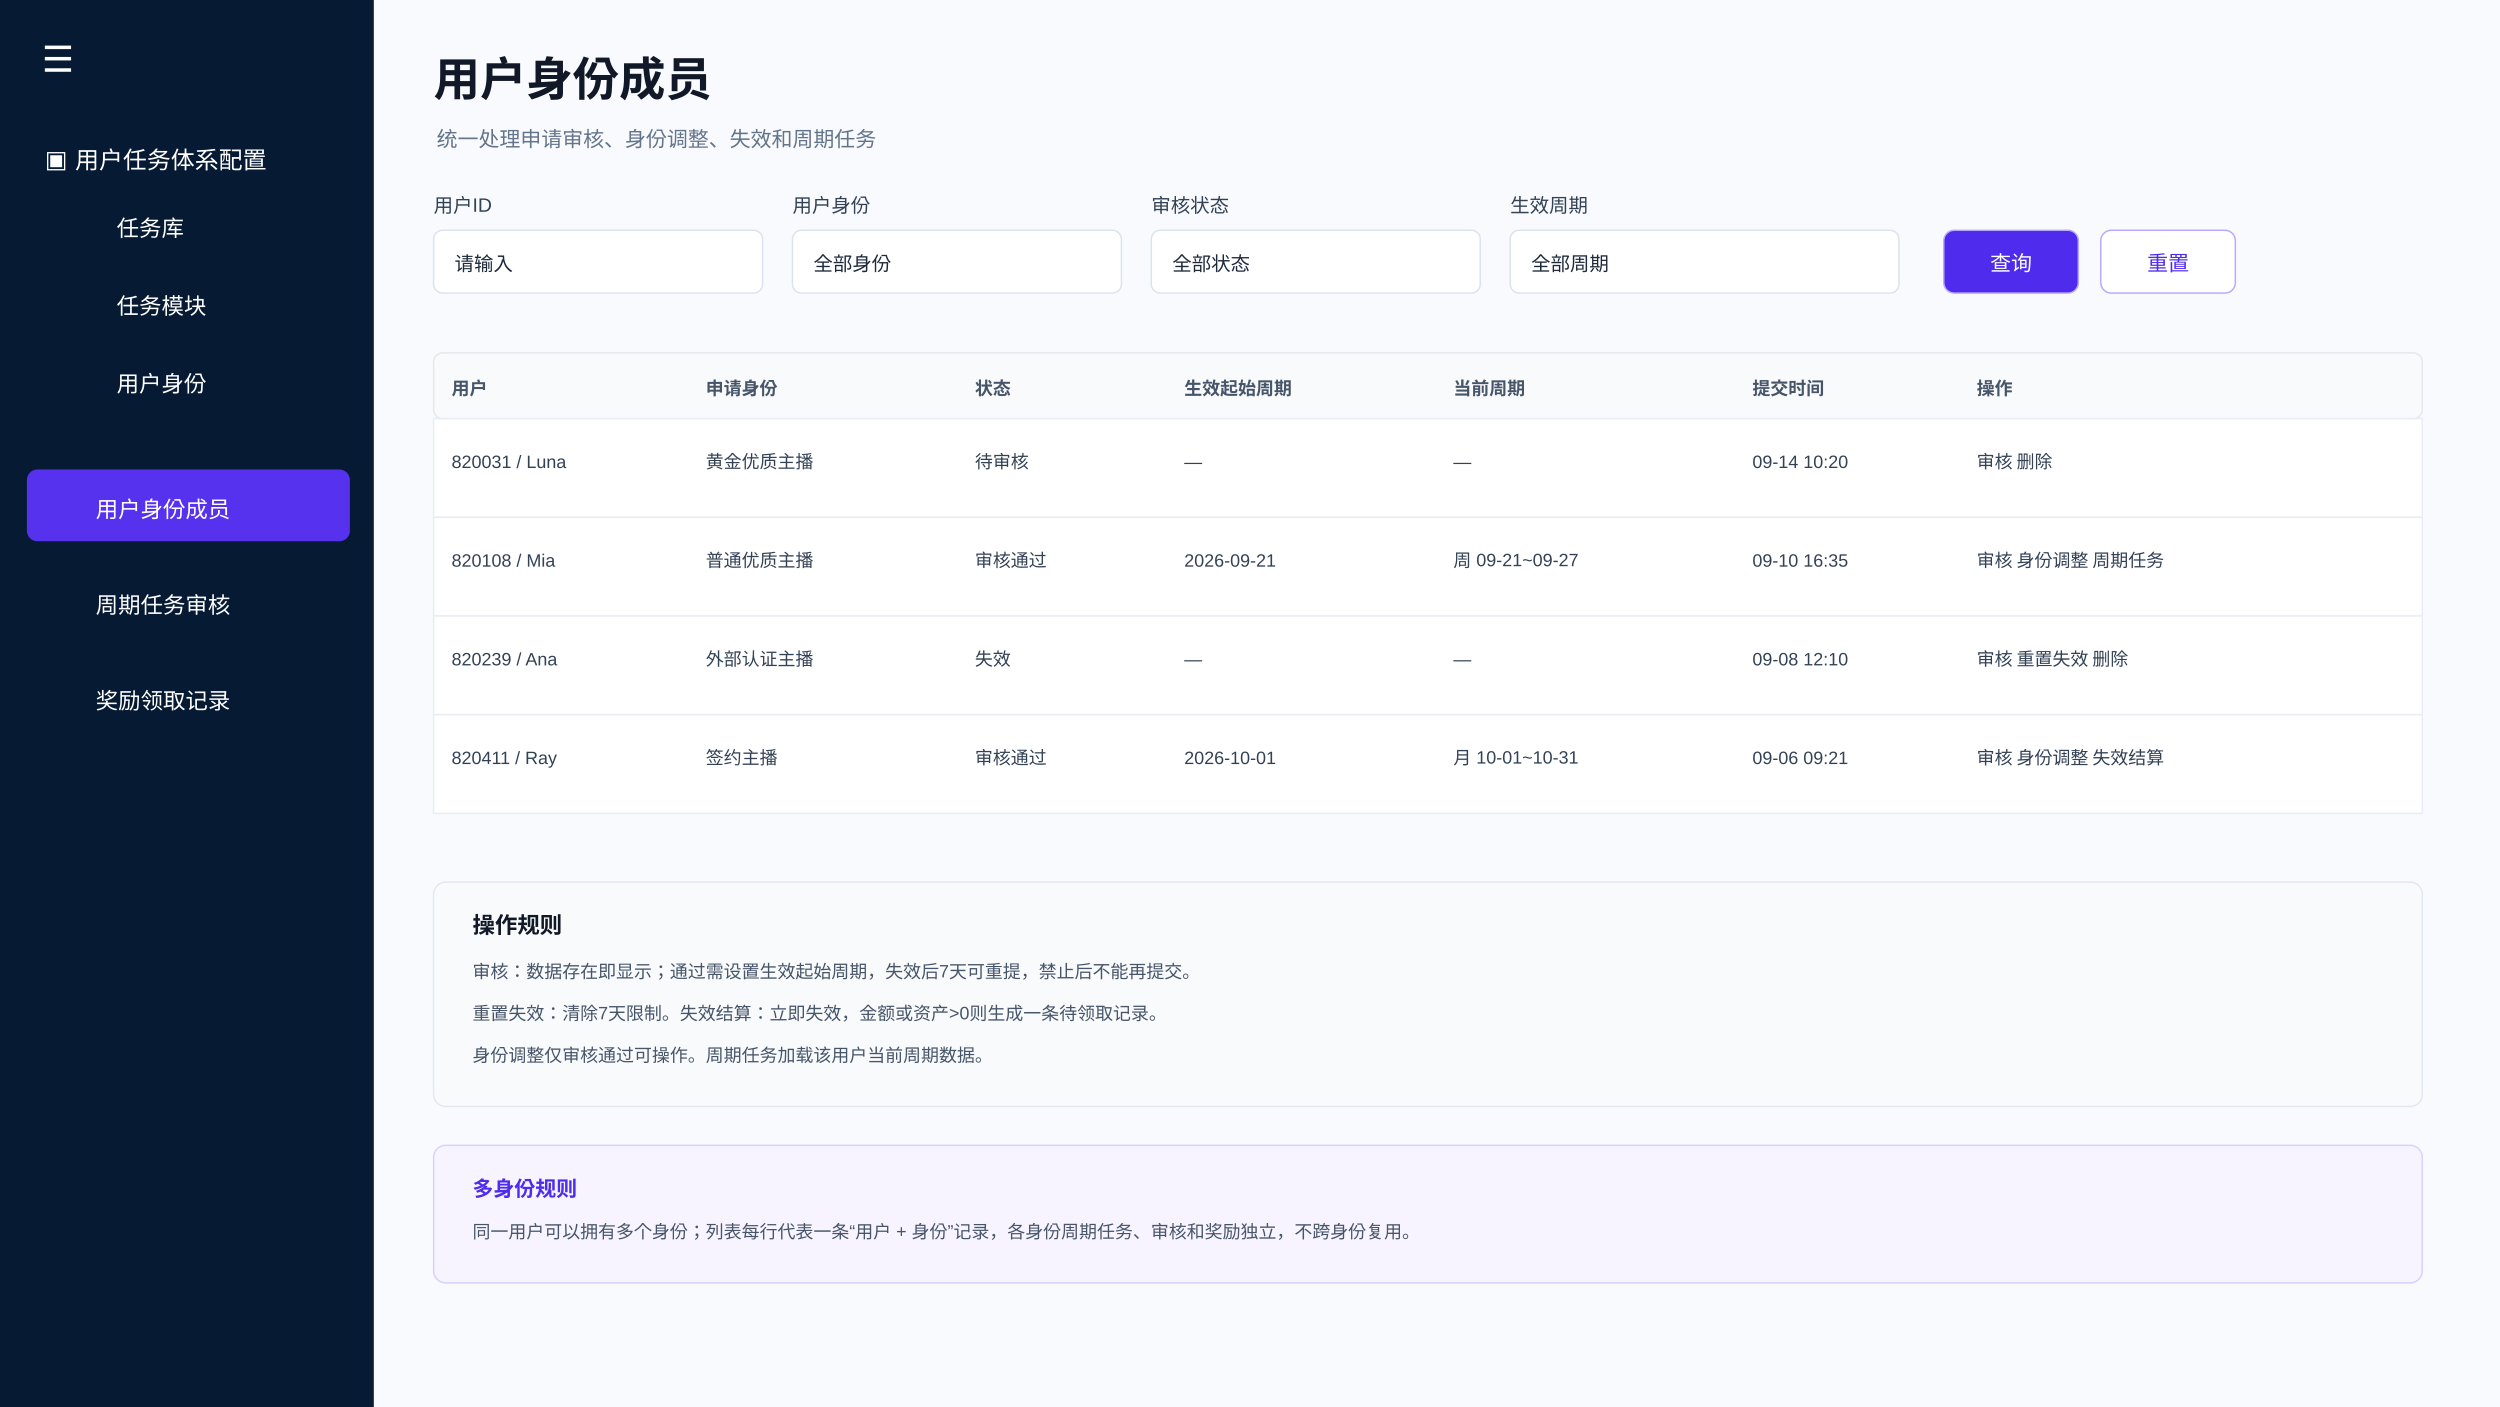
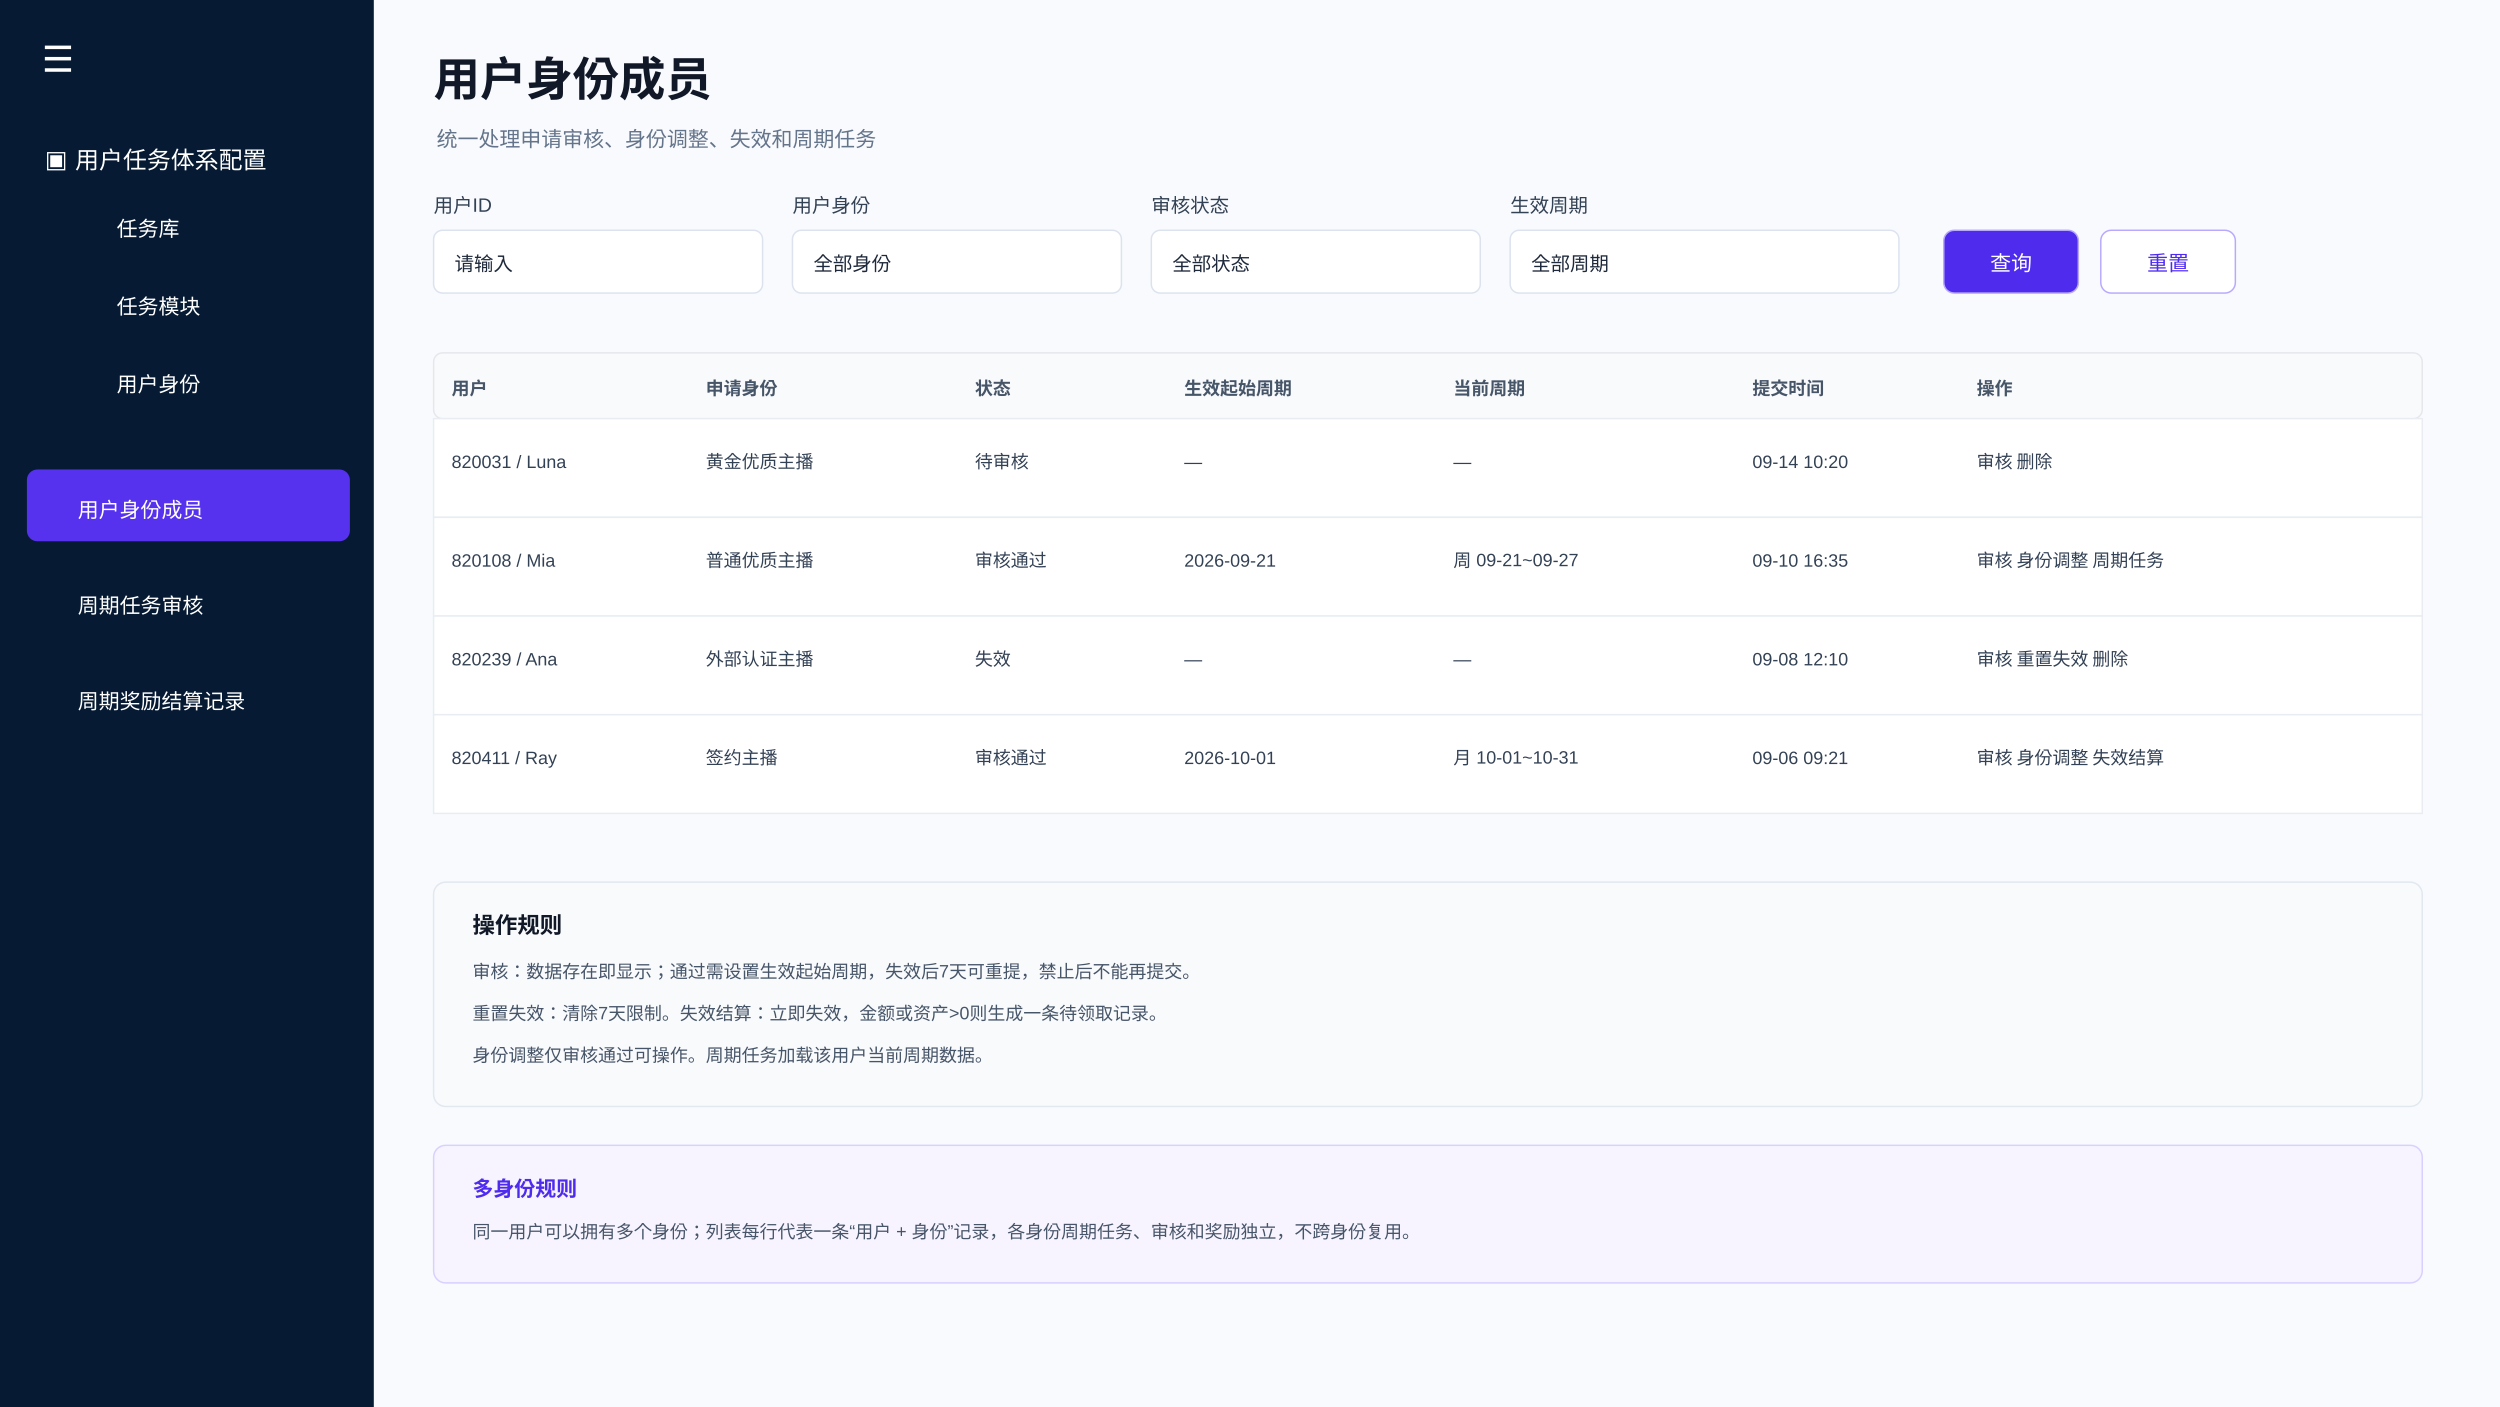
<svg xmlns="http://www.w3.org/2000/svg" width="1672" height="941" viewBox="0 0 1672 941">
  <defs>
    <linearGradient id="purpleGradient" x1="0" y1="0" x2="1" y2="1">
      <stop offset="0" stop-color="#8B5CF6" />
      <stop offset="1" stop-color="#4F2BEE" />
    </linearGradient>
  </defs>
  <style>text{font-family:"Microsoft YaHei","PingFang SC",Arial,sans-serif}</style>
  <rect x="0" y="0" width="1672" height="941" rx="0" fill="#F8FAFD" stroke="none" stroke-width="1" />
  <rect x="0" y="0" width="250" height="941" rx="0" fill="#061A33" stroke="none" stroke-width="1" />
  <text x="28" y="48" font-size="24" fill="#FFF" font-weight="400" text-anchor="start">☰</text>
  <text x="30" y="112" font-size="16" fill="#FFF" font-weight="500" text-anchor="start">▣  用户任务体系配置</text>
-   <text x="78" y="158" font-size="15" fill="#FFF" font-weight="500" text-anchor="start">任务库</text>
-   <text x="78" y="210" font-size="15" fill="#FFF" font-weight="500" text-anchor="start">任务模块</text>
-   <text x="78" y="262" font-size="15" fill="#FFF" font-weight="500" text-anchor="start">用户身份</text>
+   <text x="78" y="158" font-size="14" fill="#FFF" font-weight="500" text-anchor="start">任务库</text>
+   <text x="78" y="210" font-size="14" fill="#FFF" font-weight="500" text-anchor="start">任务模块</text>
+   <text x="78" y="262" font-size="14" fill="#FFF" font-weight="500" text-anchor="start">用户身份</text>
  <rect x="18" y="314" width="216" height="48" rx="7" fill="#5632EE" stroke="none" stroke-width="1" />
-   <text x="64" y="346" font-size="15" fill="#FFF" font-weight="500" text-anchor="start">用户身份成员</text>
-   <text x="64" y="410" font-size="15" fill="#FFF" font-weight="500" text-anchor="start">周期任务审核</text>
-   <text x="64" y="474" font-size="15" fill="#FFF" font-weight="500" text-anchor="start">奖励领取记录</text>
+   <text x="52" y="346" font-size="14" fill="#FFF" font-weight="500" text-anchor="start">用户身份成员</text>
+   <text x="52" y="410" font-size="14" fill="#FFF" font-weight="500" text-anchor="start">周期任务审核</text>
+   <text x="52" y="474" font-size="14" fill="#FFF" font-weight="500" text-anchor="start">周期奖励结算记录</text>
  <text x="290" y="64" font-size="31" fill="#111827" font-weight="700" text-anchor="start">用户身份成员</text>
  <text x="292" y="98" font-size="14" fill="#64748B" font-weight="400" text-anchor="start">统一处理申请审核、身份调整、失效和周期任务</text>
  <text x="290" y="142" font-size="13" fill="#334155" font-weight="500" text-anchor="start">用户ID</text>
  <rect x="290" y="154" width="220" height="42" rx="6" fill="#FFFFFF" stroke="#DCE3EE" stroke-width="1" />
  <text x="304" y="181" font-size="13" fill="#1E293B" font-weight="400" text-anchor="start">请输入</text>
  <text x="530" y="142" font-size="13" fill="#334155" font-weight="500" text-anchor="start">用户身份</text>
  <rect x="530" y="154" width="220" height="42" rx="6" fill="#FFFFFF" stroke="#DCE3EE" stroke-width="1" />
  <text x="544" y="181" font-size="13" fill="#1E293B" font-weight="400" text-anchor="start">全部身份</text>
  <text x="770" y="142" font-size="13" fill="#334155" font-weight="500" text-anchor="start">审核状态</text>
  <rect x="770" y="154" width="220" height="42" rx="6" fill="#FFFFFF" stroke="#DCE3EE" stroke-width="1" />
  <text x="784" y="181" font-size="13" fill="#1E293B" font-weight="400" text-anchor="start">全部状态</text>
  <text x="1010" y="142" font-size="13" fill="#334155" font-weight="500" text-anchor="start">生效周期</text>
  <rect x="1010" y="154" width="260" height="42" rx="6" fill="#FFFFFF" stroke="#DCE3EE" stroke-width="1" />
  <text x="1024" y="181" font-size="13" fill="#1E293B" font-weight="400" text-anchor="start">全部周期</text>
  <rect x="1300" y="154" width="90" height="42" rx="7" fill="#4F2BEE" stroke="#B8A9FF" stroke-width="1" />
  <text x="1345" y="181" font-size="14" fill="#FFFFFF" font-weight="500" text-anchor="middle">查询</text>
  <rect x="1405" y="154" width="90" height="42" rx="7" fill="#FFFFFF" stroke="#B8A9FF" stroke-width="1" />
  <text x="1450" y="181" font-size="14" fill="#4F2BEE" font-weight="500" text-anchor="middle">重置</text>
  <rect x="290" y="236" width="1330" height="44" rx="6" fill="#F8FAFC" stroke="#E5E7EB" stroke-width="1" />
  <text x="302" y="264" font-size="12" fill="#475569" font-weight="600" text-anchor="start">用户</text>
  <text x="472" y="264" font-size="12" fill="#475569" font-weight="600" text-anchor="start">申请身份</text>
  <text x="652" y="264" font-size="12" fill="#475569" font-weight="600" text-anchor="start">状态</text>
  <text x="792" y="264" font-size="12" fill="#475569" font-weight="600" text-anchor="start">生效起始周期</text>
  <text x="972" y="264" font-size="12" fill="#475569" font-weight="600" text-anchor="start">当前周期</text>
  <text x="1172" y="264" font-size="12" fill="#475569" font-weight="600" text-anchor="start">提交时间</text>
  <text x="1322" y="264" font-size="12" fill="#475569" font-weight="600" text-anchor="start">操作</text>
  <rect x="290" y="280" width="1330" height="66" rx="0" fill="#FFF" stroke="#E9EDF3" stroke-width="1" />
  <text x="302" y="313" font-size="12" fill="#334155" font-weight="400" text-anchor="start">820031 / Luna</text>
  <text x="472" y="313" font-size="12" fill="#334155" font-weight="400" text-anchor="start">黄金优质主播</text>
  <text x="652" y="313" font-size="12" fill="#334155" font-weight="400" text-anchor="start">待审核</text>
  <text x="792" y="313" font-size="12" fill="#334155" font-weight="400" text-anchor="start">—</text>
  <text x="972" y="313" font-size="12" fill="#334155" font-weight="400" text-anchor="start">—</text>
  <text x="1172" y="313" font-size="12" fill="#334155" font-weight="400" text-anchor="start">09-14 10:20</text>
  <text x="1322" y="313" font-size="12" fill="#334155" font-weight="400" text-anchor="start">审核 删除</text>
  <rect x="290" y="346" width="1330" height="66" rx="0" fill="#FFF" stroke="#E9EDF3" stroke-width="1" />
  <text x="302" y="379" font-size="12" fill="#334155" font-weight="400" text-anchor="start">820108 / Mia</text>
  <text x="472" y="379" font-size="12" fill="#334155" font-weight="400" text-anchor="start">普通优质主播</text>
  <text x="652" y="379" font-size="12" fill="#334155" font-weight="400" text-anchor="start">审核通过</text>
  <text x="792" y="379" font-size="12" fill="#334155" font-weight="400" text-anchor="start">2026-09-21</text>
  <text x="972" y="379" font-size="12" fill="#334155" font-weight="400" text-anchor="start">周 09-21~09-27</text>
  <text x="1172" y="379" font-size="12" fill="#334155" font-weight="400" text-anchor="start">09-10 16:35</text>
  <text x="1322" y="379" font-size="12" fill="#334155" font-weight="400" text-anchor="start">审核 身份调整 周期任务</text>
  <rect x="290" y="412" width="1330" height="66" rx="0" fill="#FFF" stroke="#E9EDF3" stroke-width="1" />
  <text x="302" y="445" font-size="12" fill="#334155" font-weight="400" text-anchor="start">820239 / Ana</text>
  <text x="472" y="445" font-size="12" fill="#334155" font-weight="400" text-anchor="start">外部认证主播</text>
  <text x="652" y="445" font-size="12" fill="#334155" font-weight="400" text-anchor="start">失效</text>
  <text x="792" y="445" font-size="12" fill="#334155" font-weight="400" text-anchor="start">—</text>
  <text x="972" y="445" font-size="12" fill="#334155" font-weight="400" text-anchor="start">—</text>
  <text x="1172" y="445" font-size="12" fill="#334155" font-weight="400" text-anchor="start">09-08 12:10</text>
  <text x="1322" y="445" font-size="12" fill="#334155" font-weight="400" text-anchor="start">审核 重置失效 删除</text>
  <rect x="290" y="478" width="1330" height="66" rx="0" fill="#FFF" stroke="#E9EDF3" stroke-width="1" />
  <text x="302" y="511" font-size="12" fill="#334155" font-weight="400" text-anchor="start">820411 / Ray</text>
  <text x="472" y="511" font-size="12" fill="#334155" font-weight="400" text-anchor="start">签约主播</text>
  <text x="652" y="511" font-size="12" fill="#334155" font-weight="400" text-anchor="start">审核通过</text>
  <text x="792" y="511" font-size="12" fill="#334155" font-weight="400" text-anchor="start">2026-10-01</text>
  <text x="972" y="511" font-size="12" fill="#334155" font-weight="400" text-anchor="start">月 10-01~10-31</text>
  <text x="1172" y="511" font-size="12" fill="#334155" font-weight="400" text-anchor="start">09-06 09:21</text>
  <text x="1322" y="511" font-size="12" fill="#334155" font-weight="400" text-anchor="start">审核 身份调整 失效结算</text>
  <rect x="290" y="590" width="1330" height="150" rx="8" fill="#F8FAFC" stroke="#E2E8F0" stroke-width="1" />
  <text x="316" y="624" font-size="15" fill="#111827" font-weight="600" text-anchor="start">操作规则</text>
  <text x="316" y="654" font-size="12" fill="#475569" font-weight="400" text-anchor="start">审核：数据存在即显示；通过需设置生效起始周期，失效后7天可重提，禁止后不能再提交。</text>
  <text x="316" y="682" font-size="12" fill="#475569" font-weight="400" text-anchor="start">重置失效：清除7天限制。失效结算：立即失效，金额或资产&gt;0则生成一条待领取记录。</text>
  <text x="316" y="710" font-size="12" fill="#475569" font-weight="400" text-anchor="start">身份调整仅审核通过可操作。周期任务加载该用户当前周期数据。</text>
  <rect x="290" y="766" width="1330" height="92" rx="8" fill="#F7F4FF" stroke="#D8D0FF" stroke-width="1" />
  <text x="316" y="800" font-size="14" fill="#4F2BEE" font-weight="700" text-anchor="start">多身份规则</text>
  <text x="316" y="828" font-size="12" fill="#475569" font-weight="400" text-anchor="start">同一用户可以拥有多个身份；列表每行代表一条“用户 + 身份”记录，各身份周期任务、审核和奖励独立，不跨身份复用。</text>
</svg>
